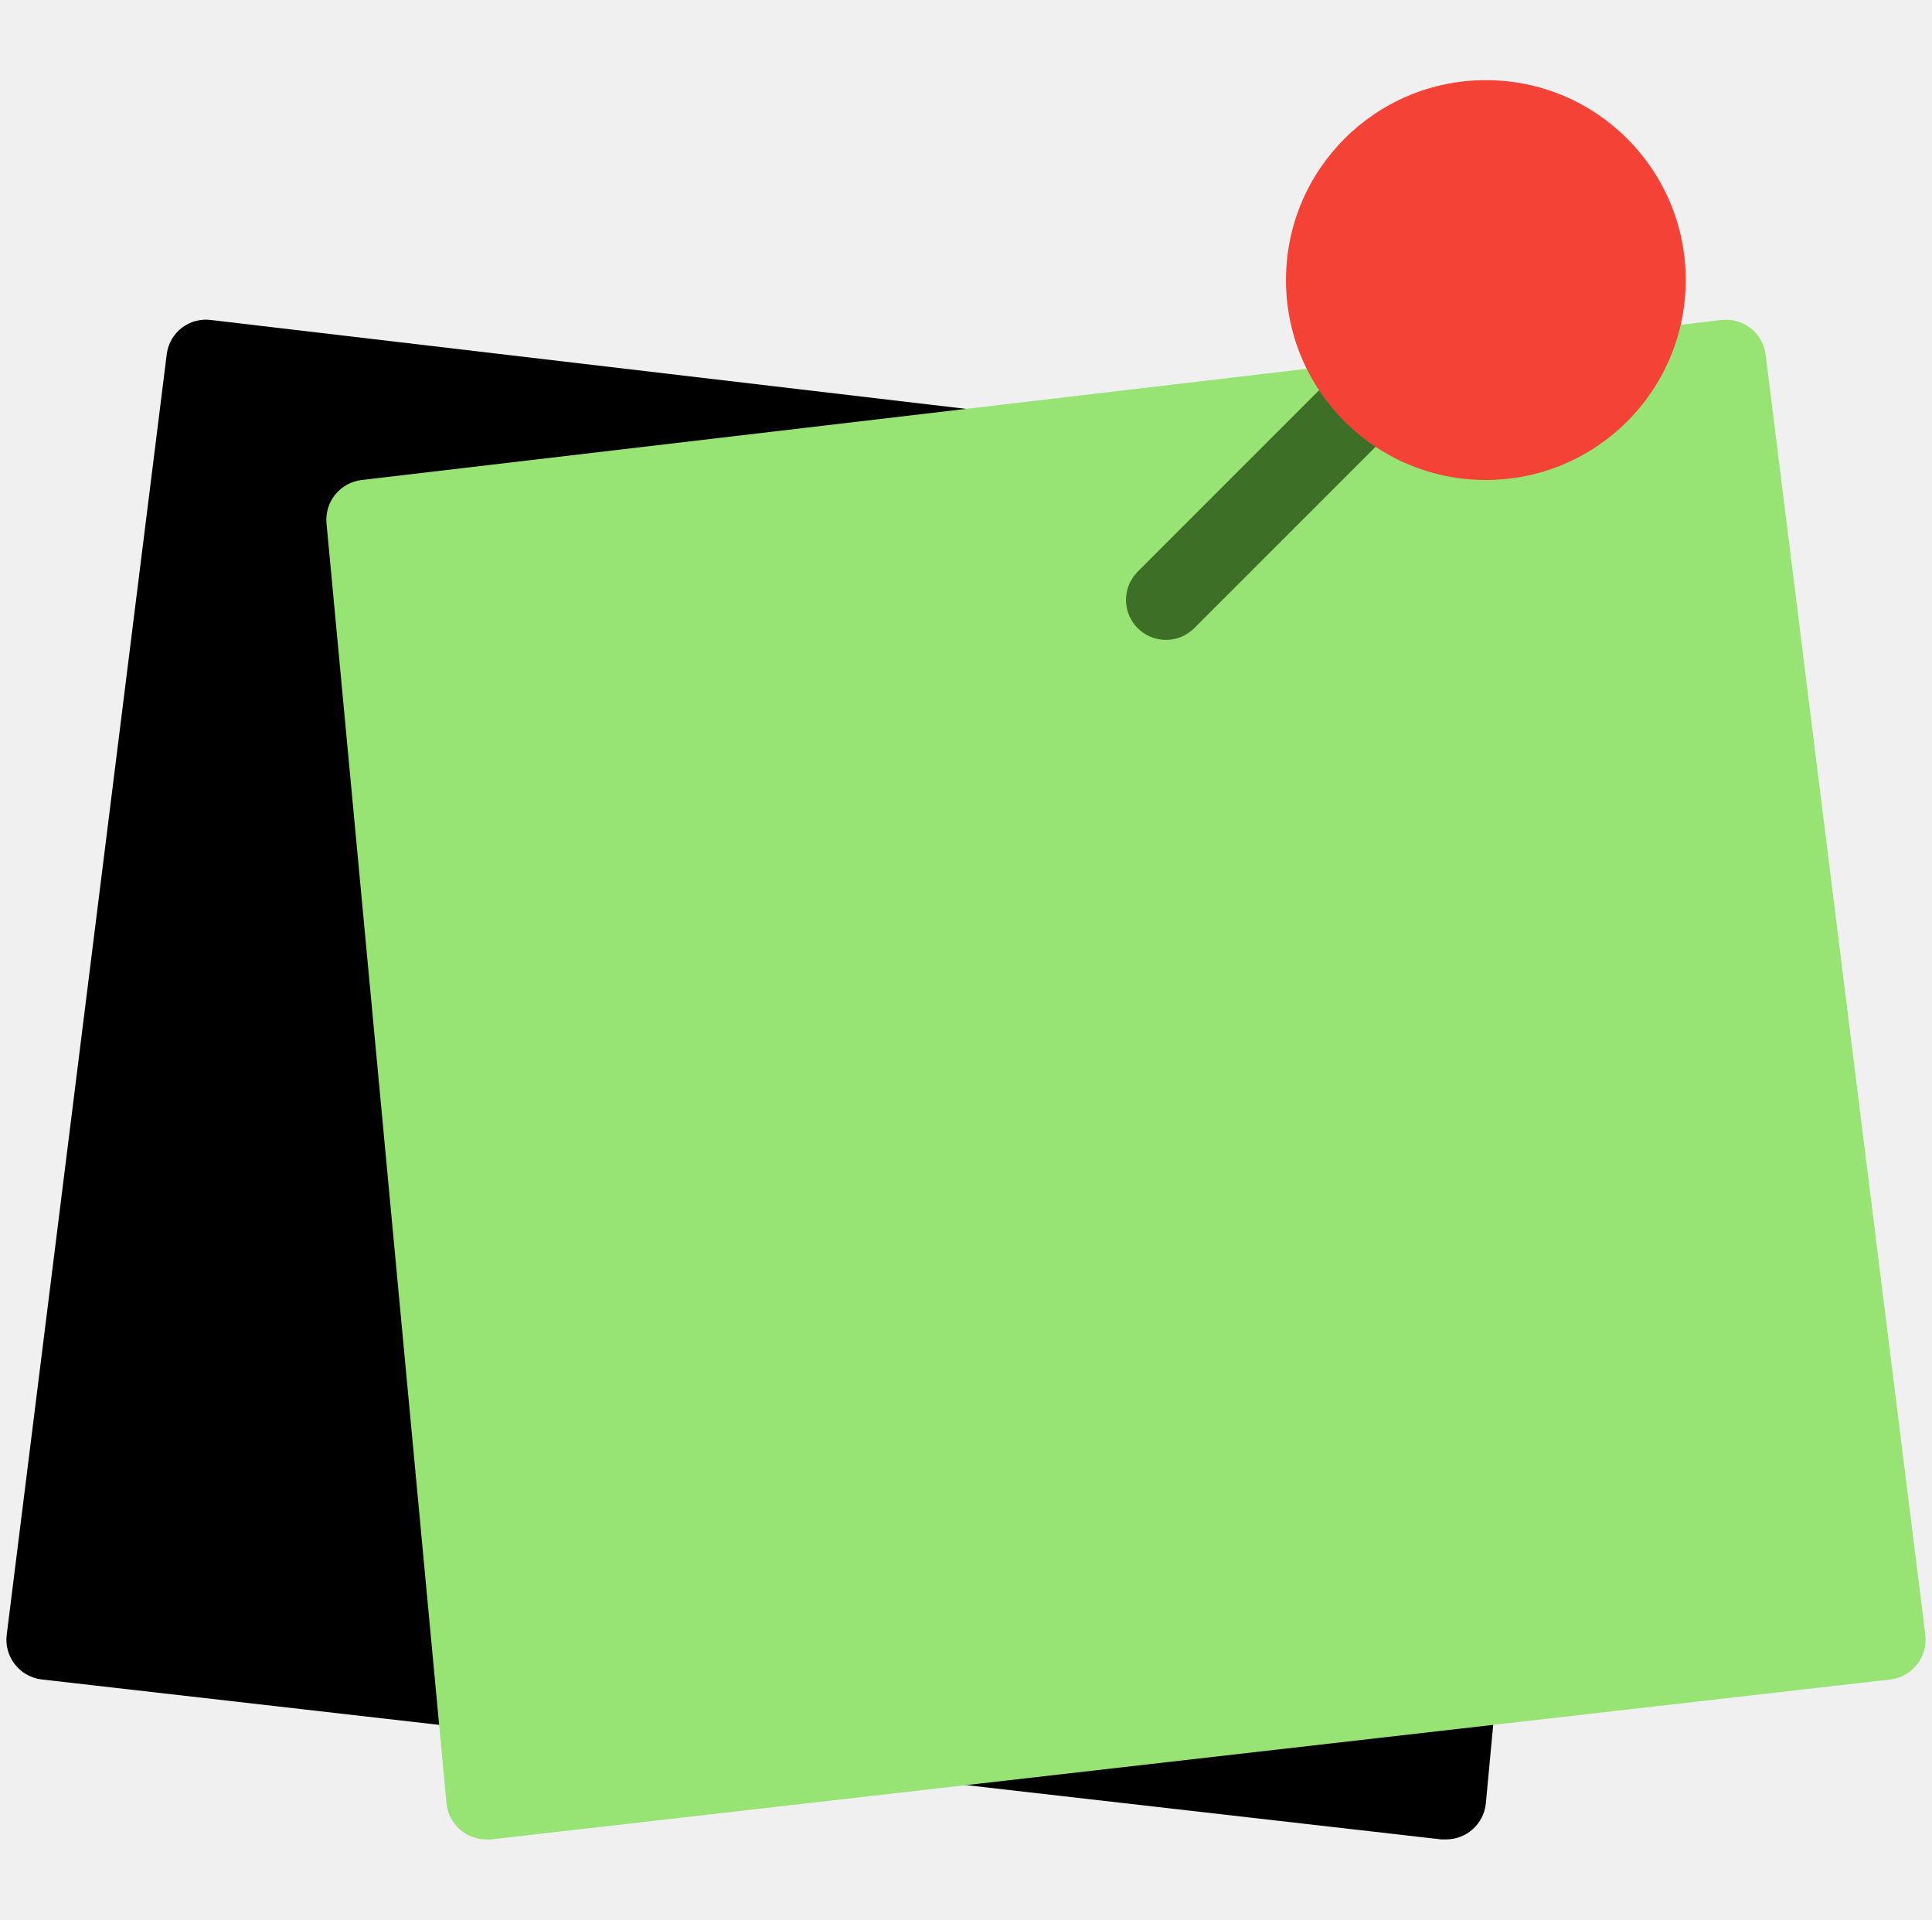
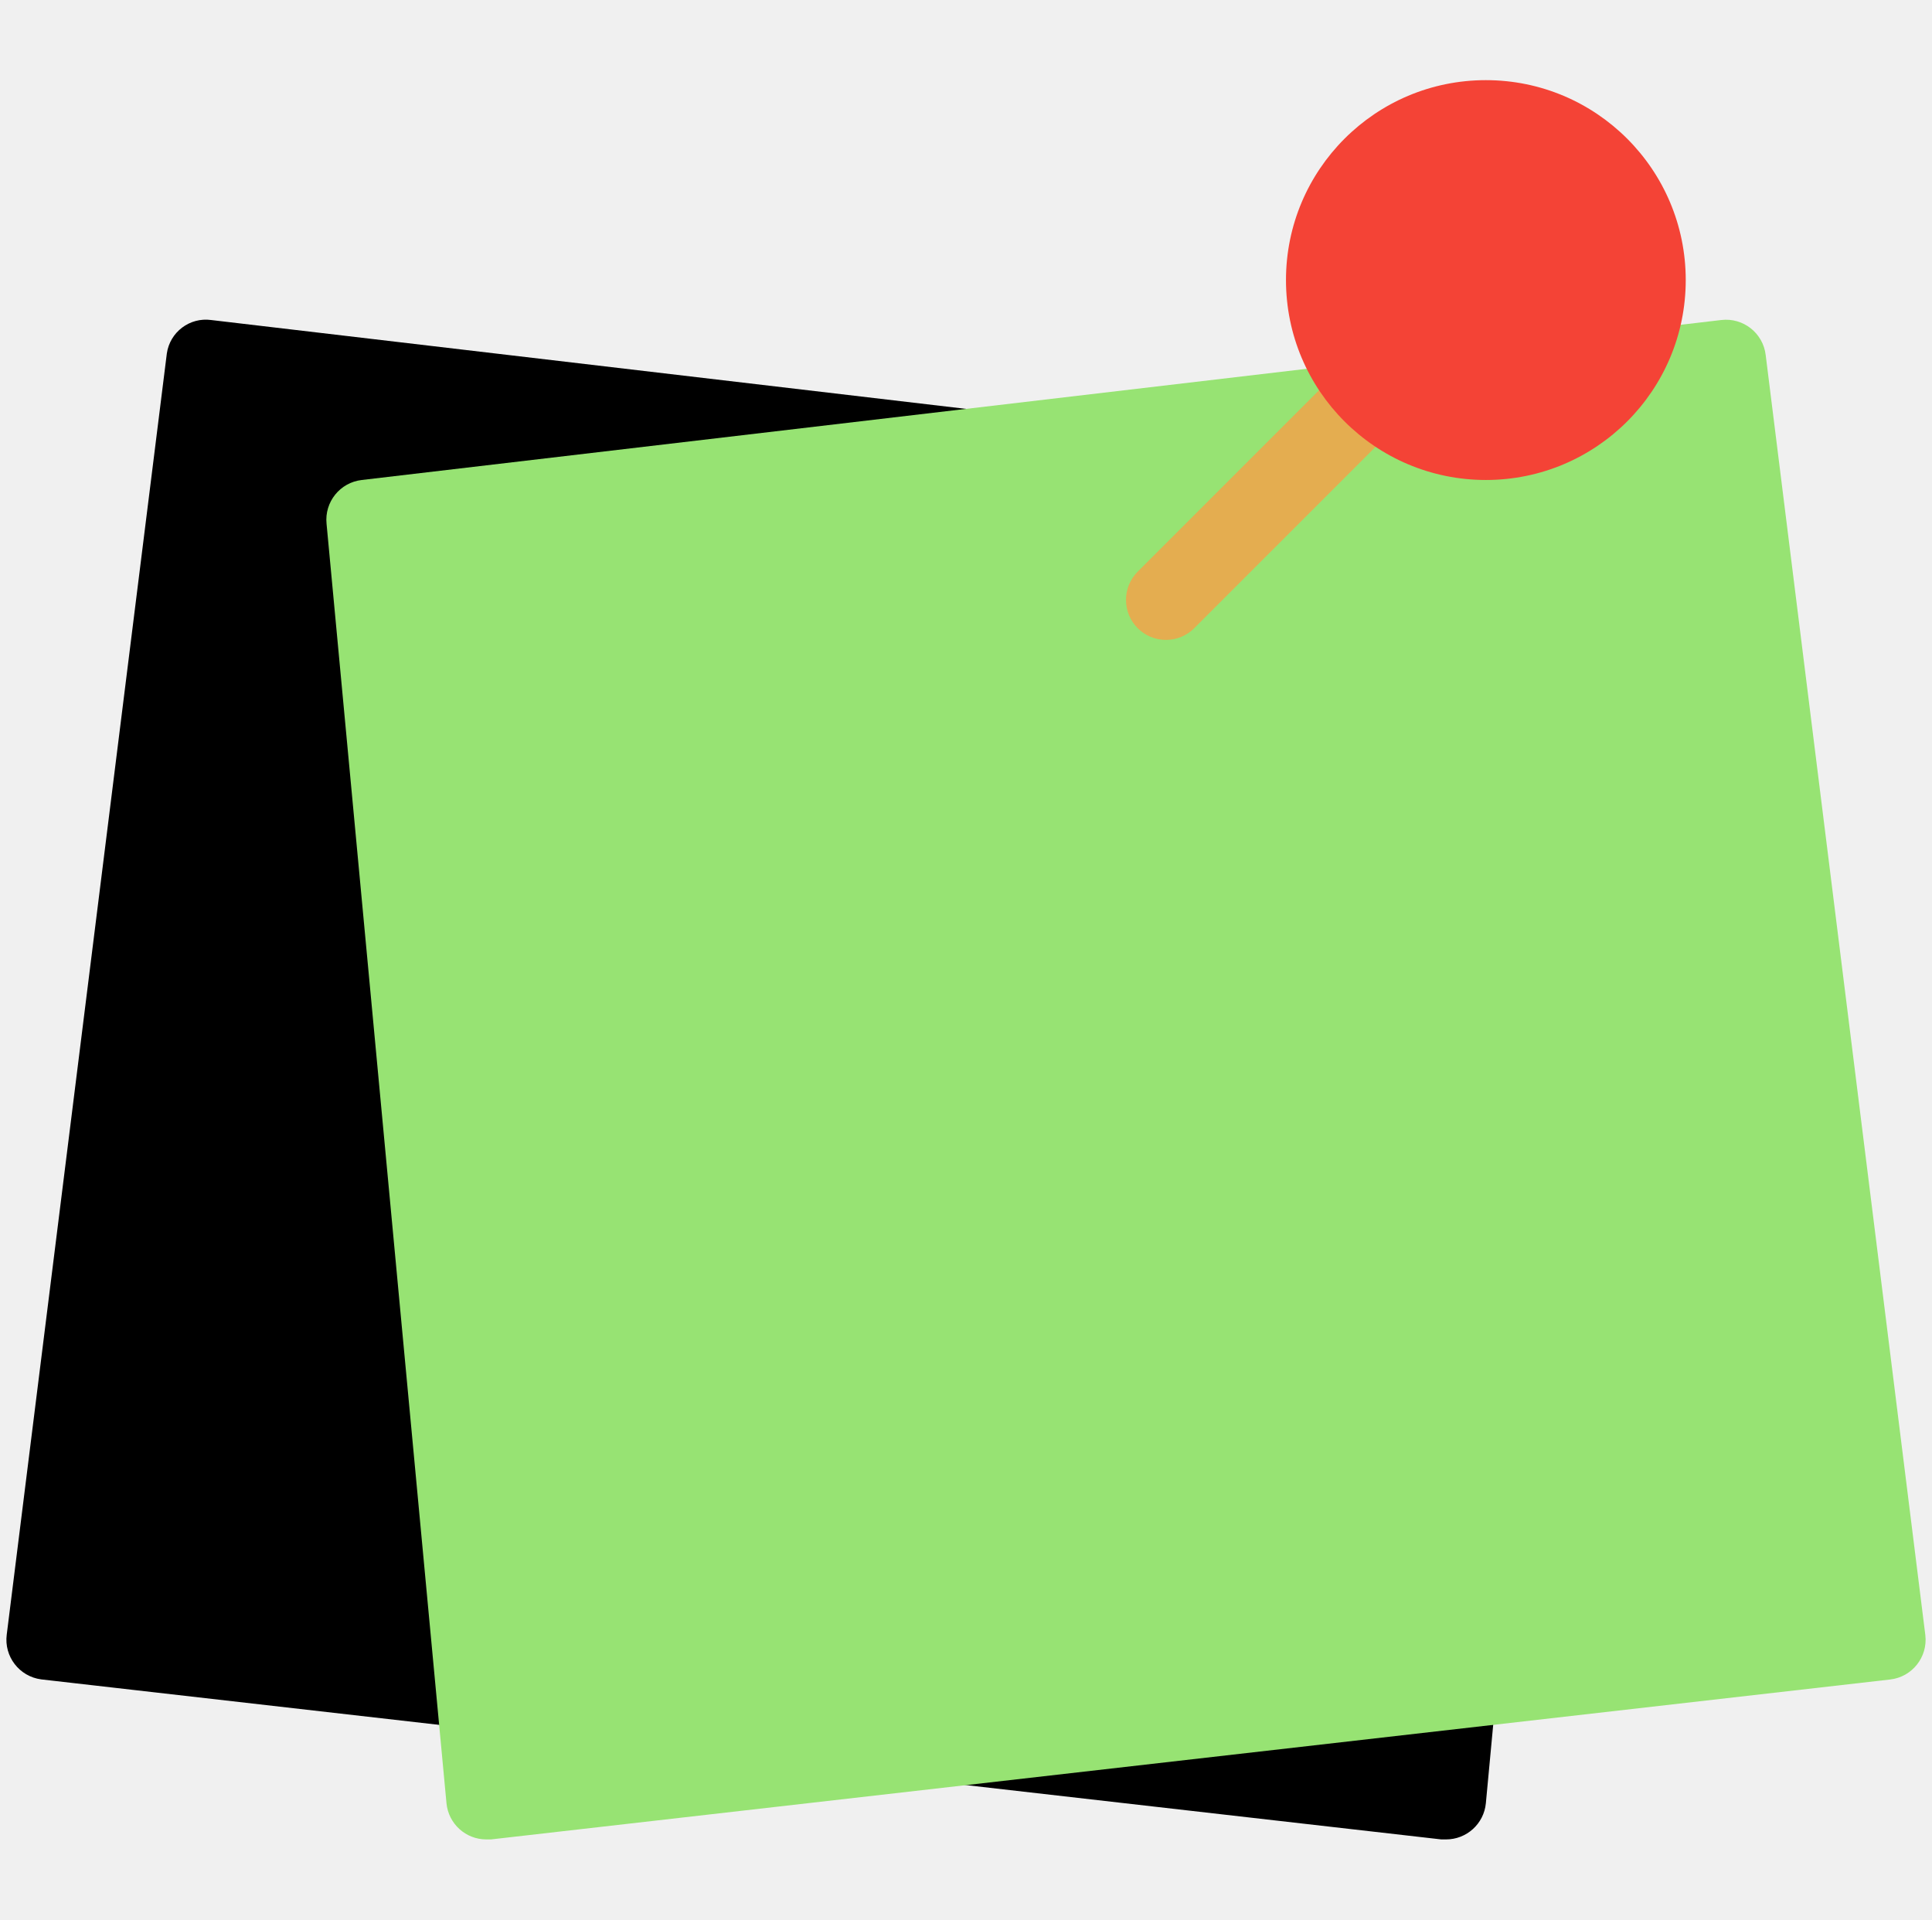
<svg xmlns="http://www.w3.org/2000/svg" width="151" height="150" viewBox="0 0 151 150" fill="none">
  <g clip-path="url(#clip0)">
    <path d="M116.724 130.802L78.419 33.945C77.995 32.878 77.021 32.13 75.882 31.995L16.517 25.009C14.833 24.772 13.275 25.946 13.038 27.631C13.033 27.669 13.028 27.707 13.024 27.746L0.527 127.728C0.303 129.439 1.509 131.007 3.22 131.231C3.245 131.234 3.27 131.237 3.295 131.24L112.65 143.737H113.006C114.623 143.744 115.979 142.517 116.131 140.907L116.943 132.24C116.985 131.75 116.91 131.257 116.724 130.802Z" fill="#000000" />
    <path d="M138.002 27.746C137.802 26.032 136.25 24.805 134.536 25.006C134.527 25.007 134.518 25.008 134.509 25.009L107.639 28.171L28.278 37.507C26.579 37.7 25.351 39.223 25.522 40.925L34.896 140.907C35.048 142.516 36.403 143.744 38.02 143.737H38.376L147.732 131.24C149.446 131.043 150.676 129.494 150.48 127.779C150.478 127.766 150.477 127.753 150.475 127.74L138.002 27.746Z" fill="#97E373" />
-     <path d="M91.135 50.004C89.41 50.008 88.009 48.611 88.005 46.885C88.004 46.053 88.334 45.255 88.923 44.668L104.545 29.046C105.744 27.805 107.722 27.77 108.964 28.969C110.205 30.168 110.239 32.146 109.04 33.387C109.015 33.413 108.99 33.438 108.964 33.464L93.341 49.086C92.757 49.672 91.964 50.003 91.135 50.004Z" fill="#3E6F26" />
+     <path d="M91.135 50.004C89.41 50.008 88.009 48.611 88.005 46.885C88.004 46.053 88.334 45.255 88.923 44.668L104.545 29.046C105.744 27.805 107.722 27.77 108.964 28.969C110.205 30.168 110.239 32.146 109.04 33.387C109.015 33.413 108.99 33.438 108.964 33.464L93.341 49.086C92.757 49.672 91.964 50.003 91.135 50.004Z" fill="#E4AD50" />
    <path d="M116.131 37.507C124.759 37.507 131.753 30.513 131.753 21.885C131.753 13.257 124.759 6.263 116.131 6.263C107.503 6.263 100.509 13.257 100.509 21.885C100.509 30.513 107.503 37.507 116.131 37.507Z" fill="#F44336" />
  </g>
  <defs>
    <clipPath id="clip0">
      <rect width="150" height="150" fill="white" transform="translate(0.5)" />
    </clipPath>
  </defs>
</svg>
